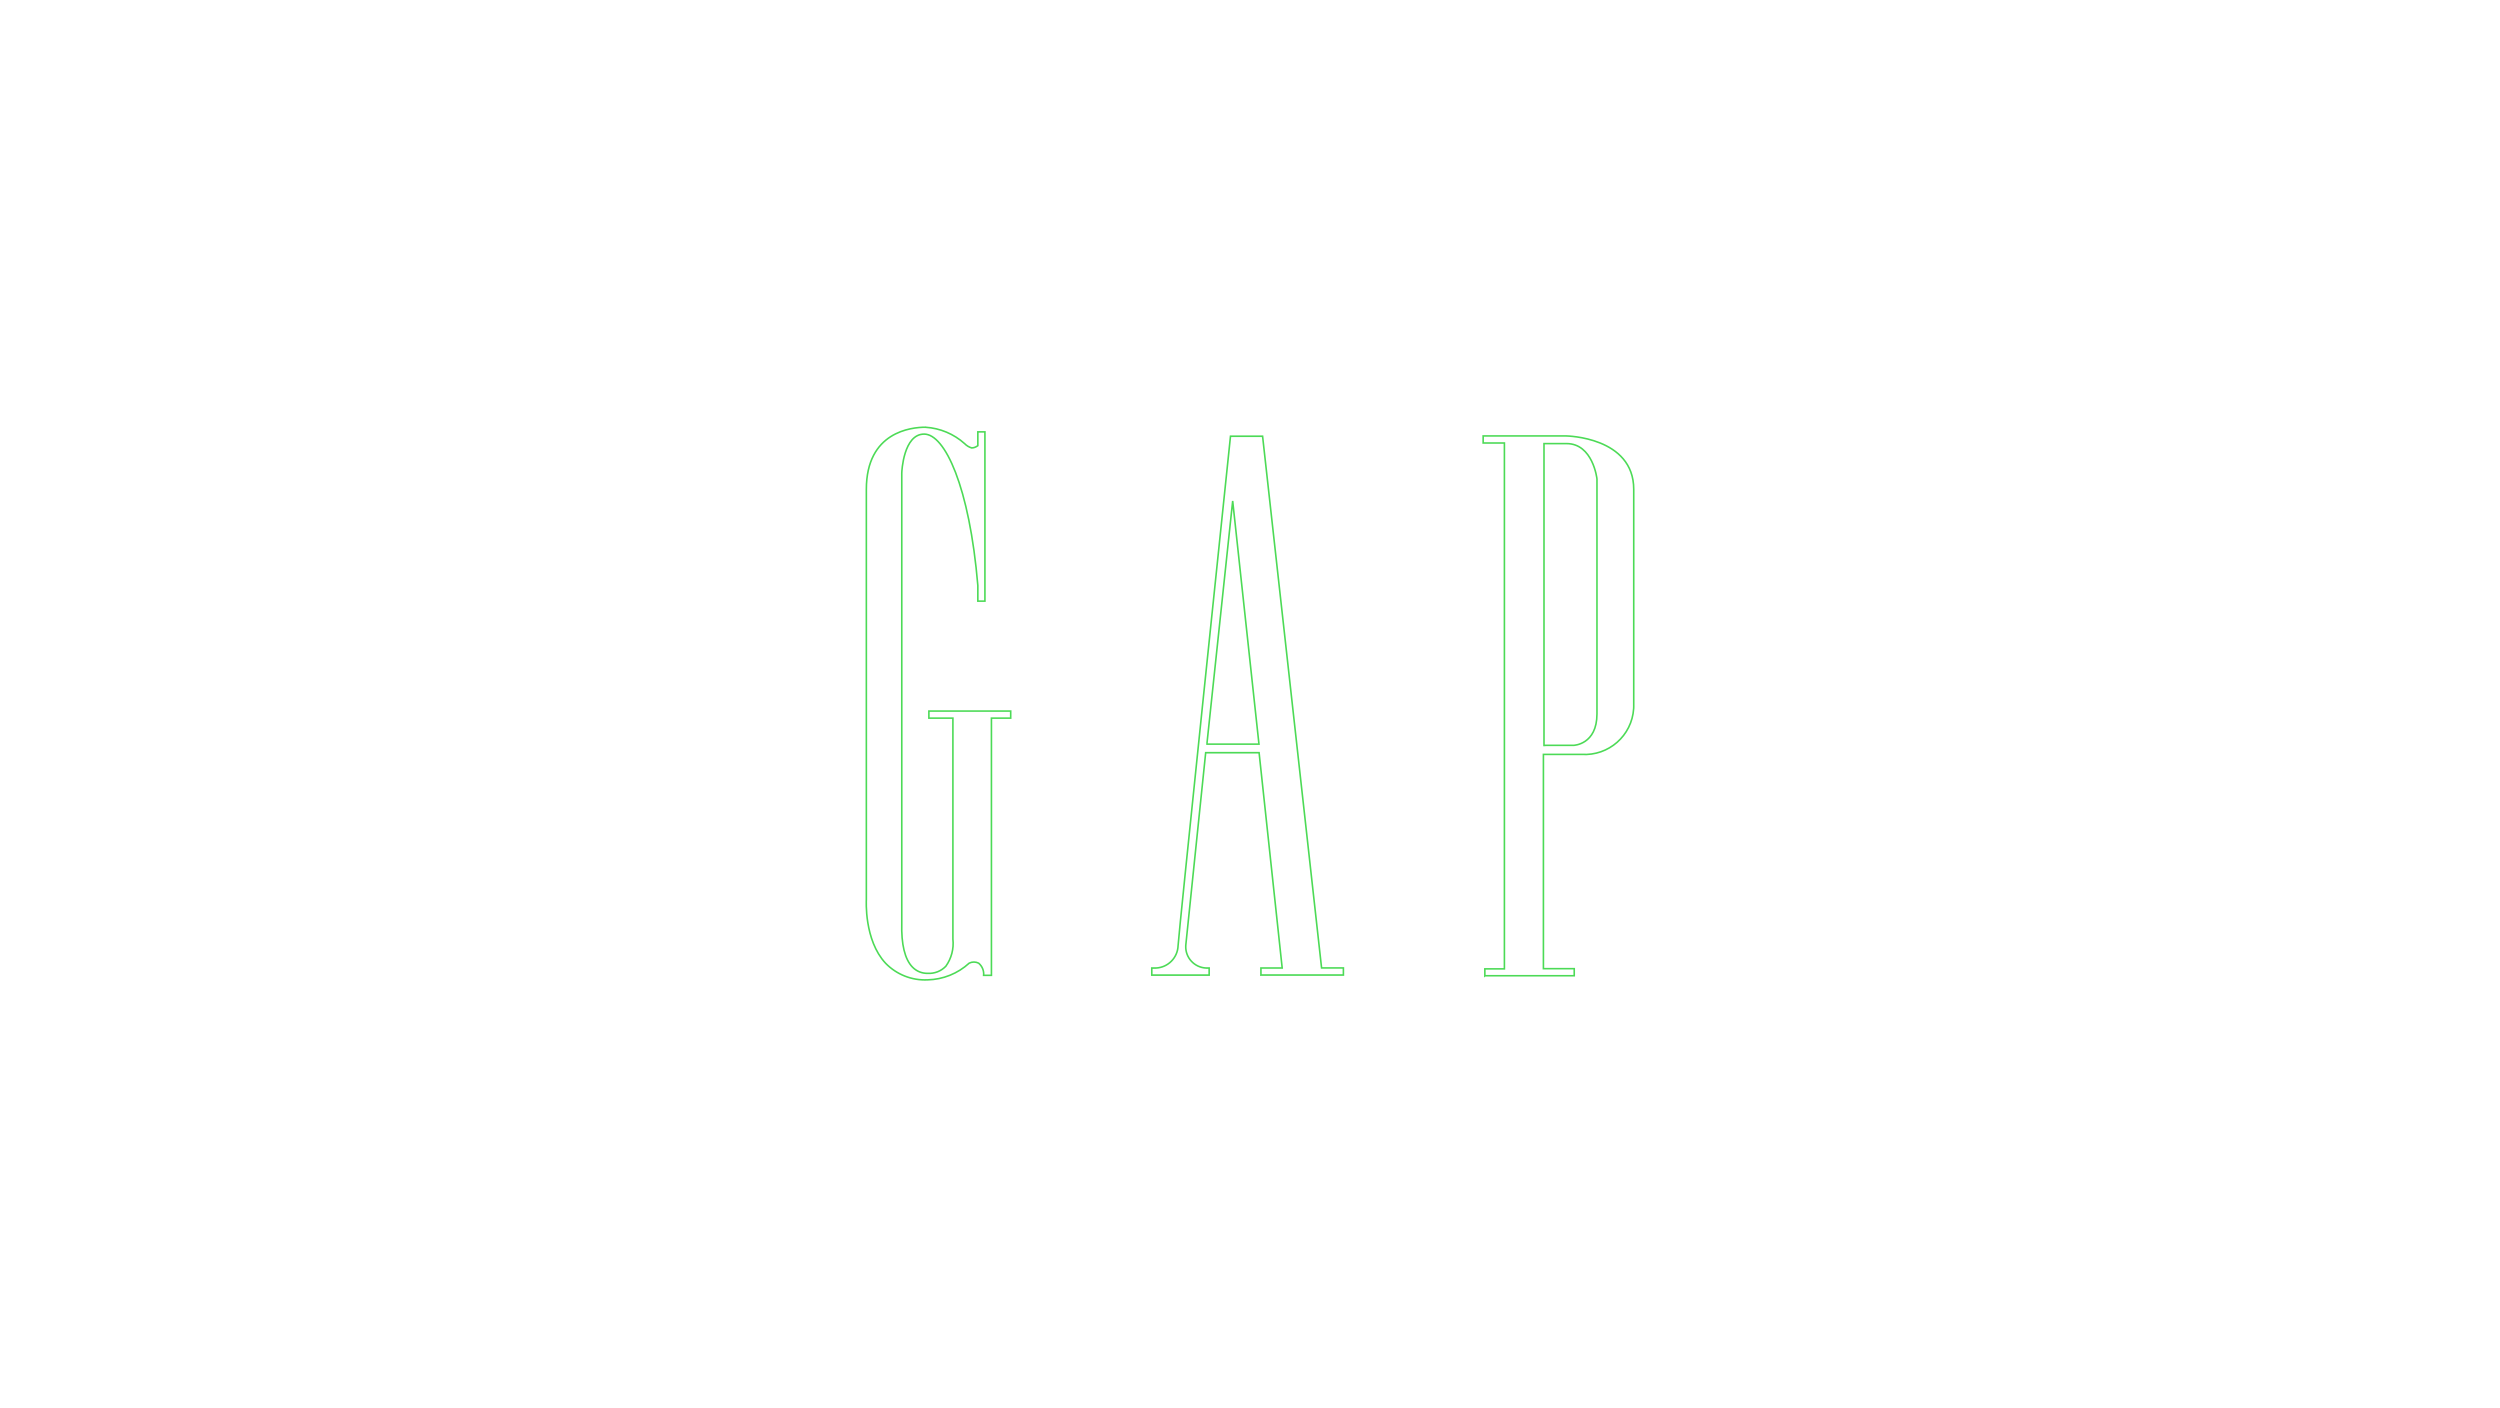
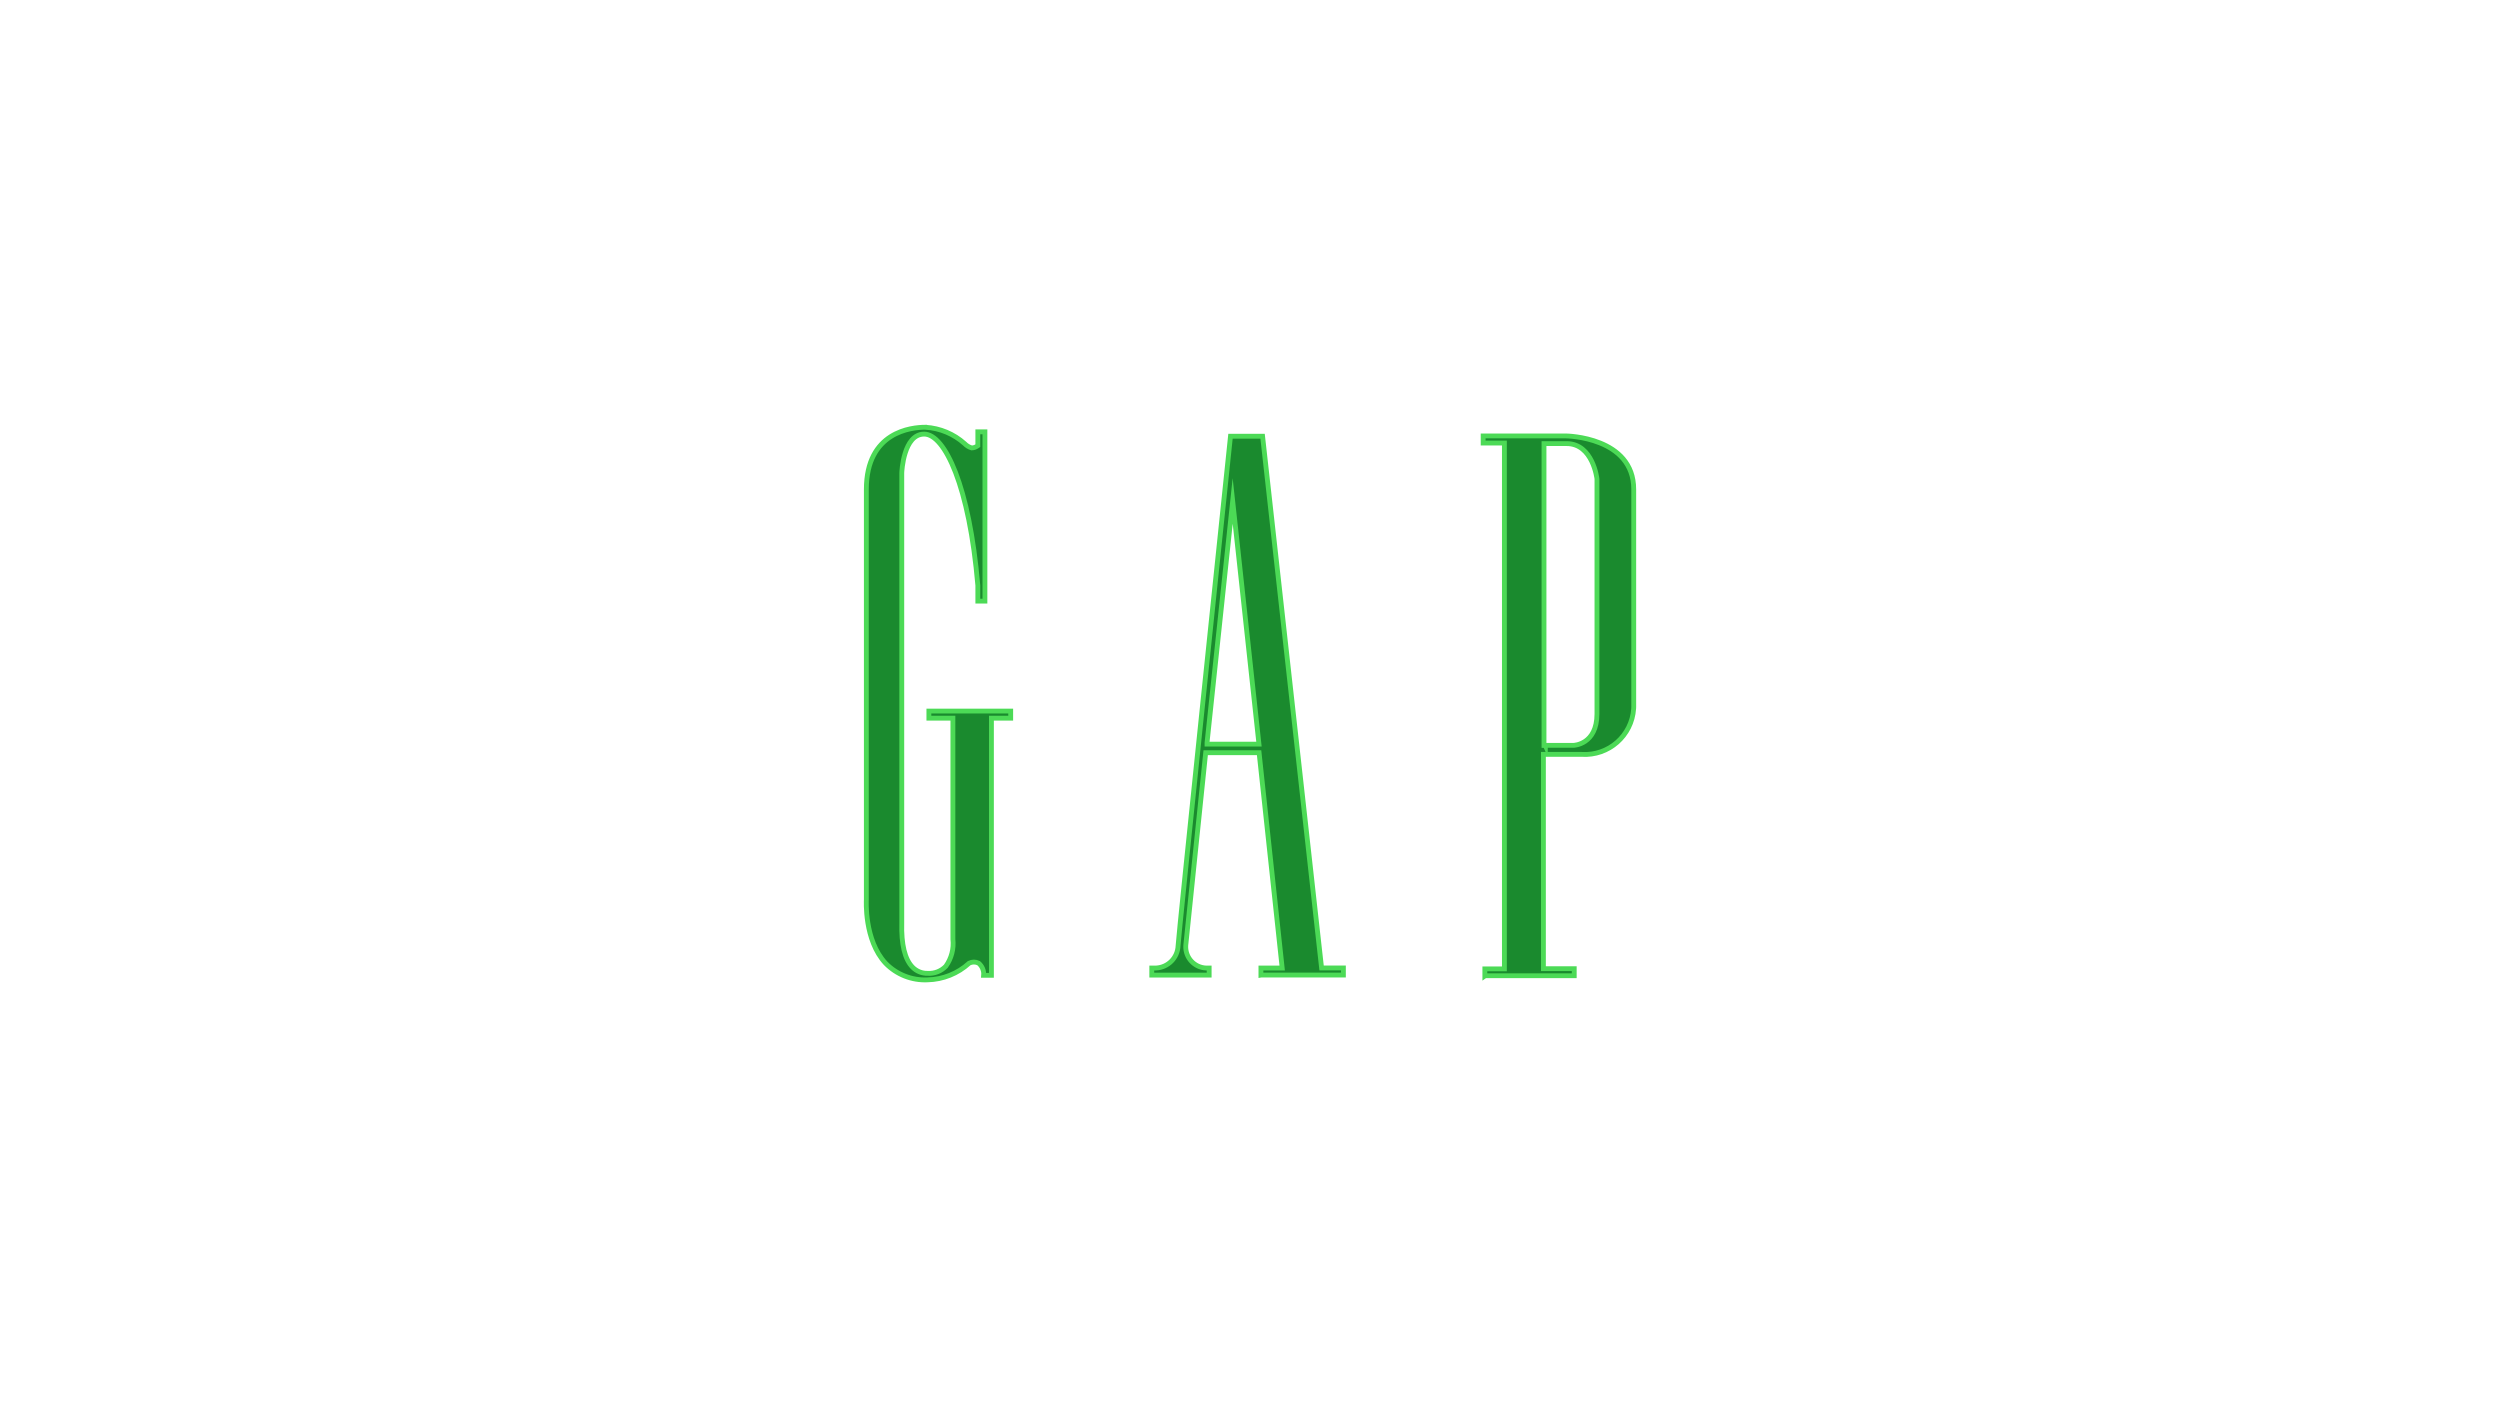
- <svg xmlns="http://www.w3.org/2000/svg" fill="none" stroke="#4cda56" stroke-width="1" id="Layer_1" viewBox="0 0 1547.01 870.74">
+ <svg xmlns="http://www.w3.org/2000/svg" id="Layer_1" viewBox="0 0 1547.01 870.74">
  <defs>
-     <style>.cls-1{}</style>
+     <style>.cls-1{fill:#1a8a2e;fill-rule:evenodd;stroke:#4cda56;stroke-miterlimit:10;stroke-width:3px;}</style>
  </defs>
  <path class="cls-1" d="M572.74,264.37c-8.77,0-36.64,2.76-36.64,38.48v253.78c0,.31-1.49,25.07,11.92,39.45,6.78,6.98,16.23,10.71,25.95,10.26,9.56-.21,18.72-3.89,25.77-10.34,1.84-.91,3.99-.91,5.83,0,2.21,1.85,3.38,4.67,3.11,7.54h4.82v-159.15h11.92v-4.38h-50.62v4.38h14.86v136.75c.66,5.94-.9,11.92-4.38,16.79-2.92,3.03-7.02,4.63-11.22,4.38-3.54,.09-6.96-1.31-9.42-3.86-4.73-4.87-6.97-14.03-6.62-27.22V292.73c0-1.01,1.1-24.11,13.85-24.11s28.01,32.17,33.22,93.67v9.69h4.38v-104.75h-4.38v8.55l-.39,.26c-1,.71-2.19,1.11-3.42,1.14-1.67-.5-3.18-1.42-4.38-2.67-6.68-5.99-15.19-9.56-24.15-10.12Zm346.26,339.42h55.14v-4.38h-19.07v-132.59h23.67c16.69,1.07,31.09-11.59,32.17-28.28,.02-.35,.04-.69,.05-1.04v-134.69c0-32.43-41.51-33.05-41.9-33.05h-51.28v4.38h13.15v325.4h-12.1v4.38l.18-.13Zm-138.5-.44h50.8v-4.38h-13.5l-36.51-329.03h-19.86c-1.8,17.23-32.43,311.19-32.43,315.23-.24,7.48-6.2,13.51-13.68,13.85h-2.59v4.38h35.5v-4.38h-1.88c-7.26-.3-12.9-6.42-12.6-13.68,.01-.28,.03-.55,.06-.83l12.27-118.74h33.05l14.29,133.24h-13.15v4.38l.22-.04Zm175.76-142.05h-.83v-186.8h13.98c16.26,0,18.8,21.61,18.8,21.92v145.34c0,19.02-14.33,19.46-14.46,19.46h-17.53l.04,.09Zm-177.21-.83h-32.13v-.92l15.87-149.55,16.26,150.47Z" />
</svg>
